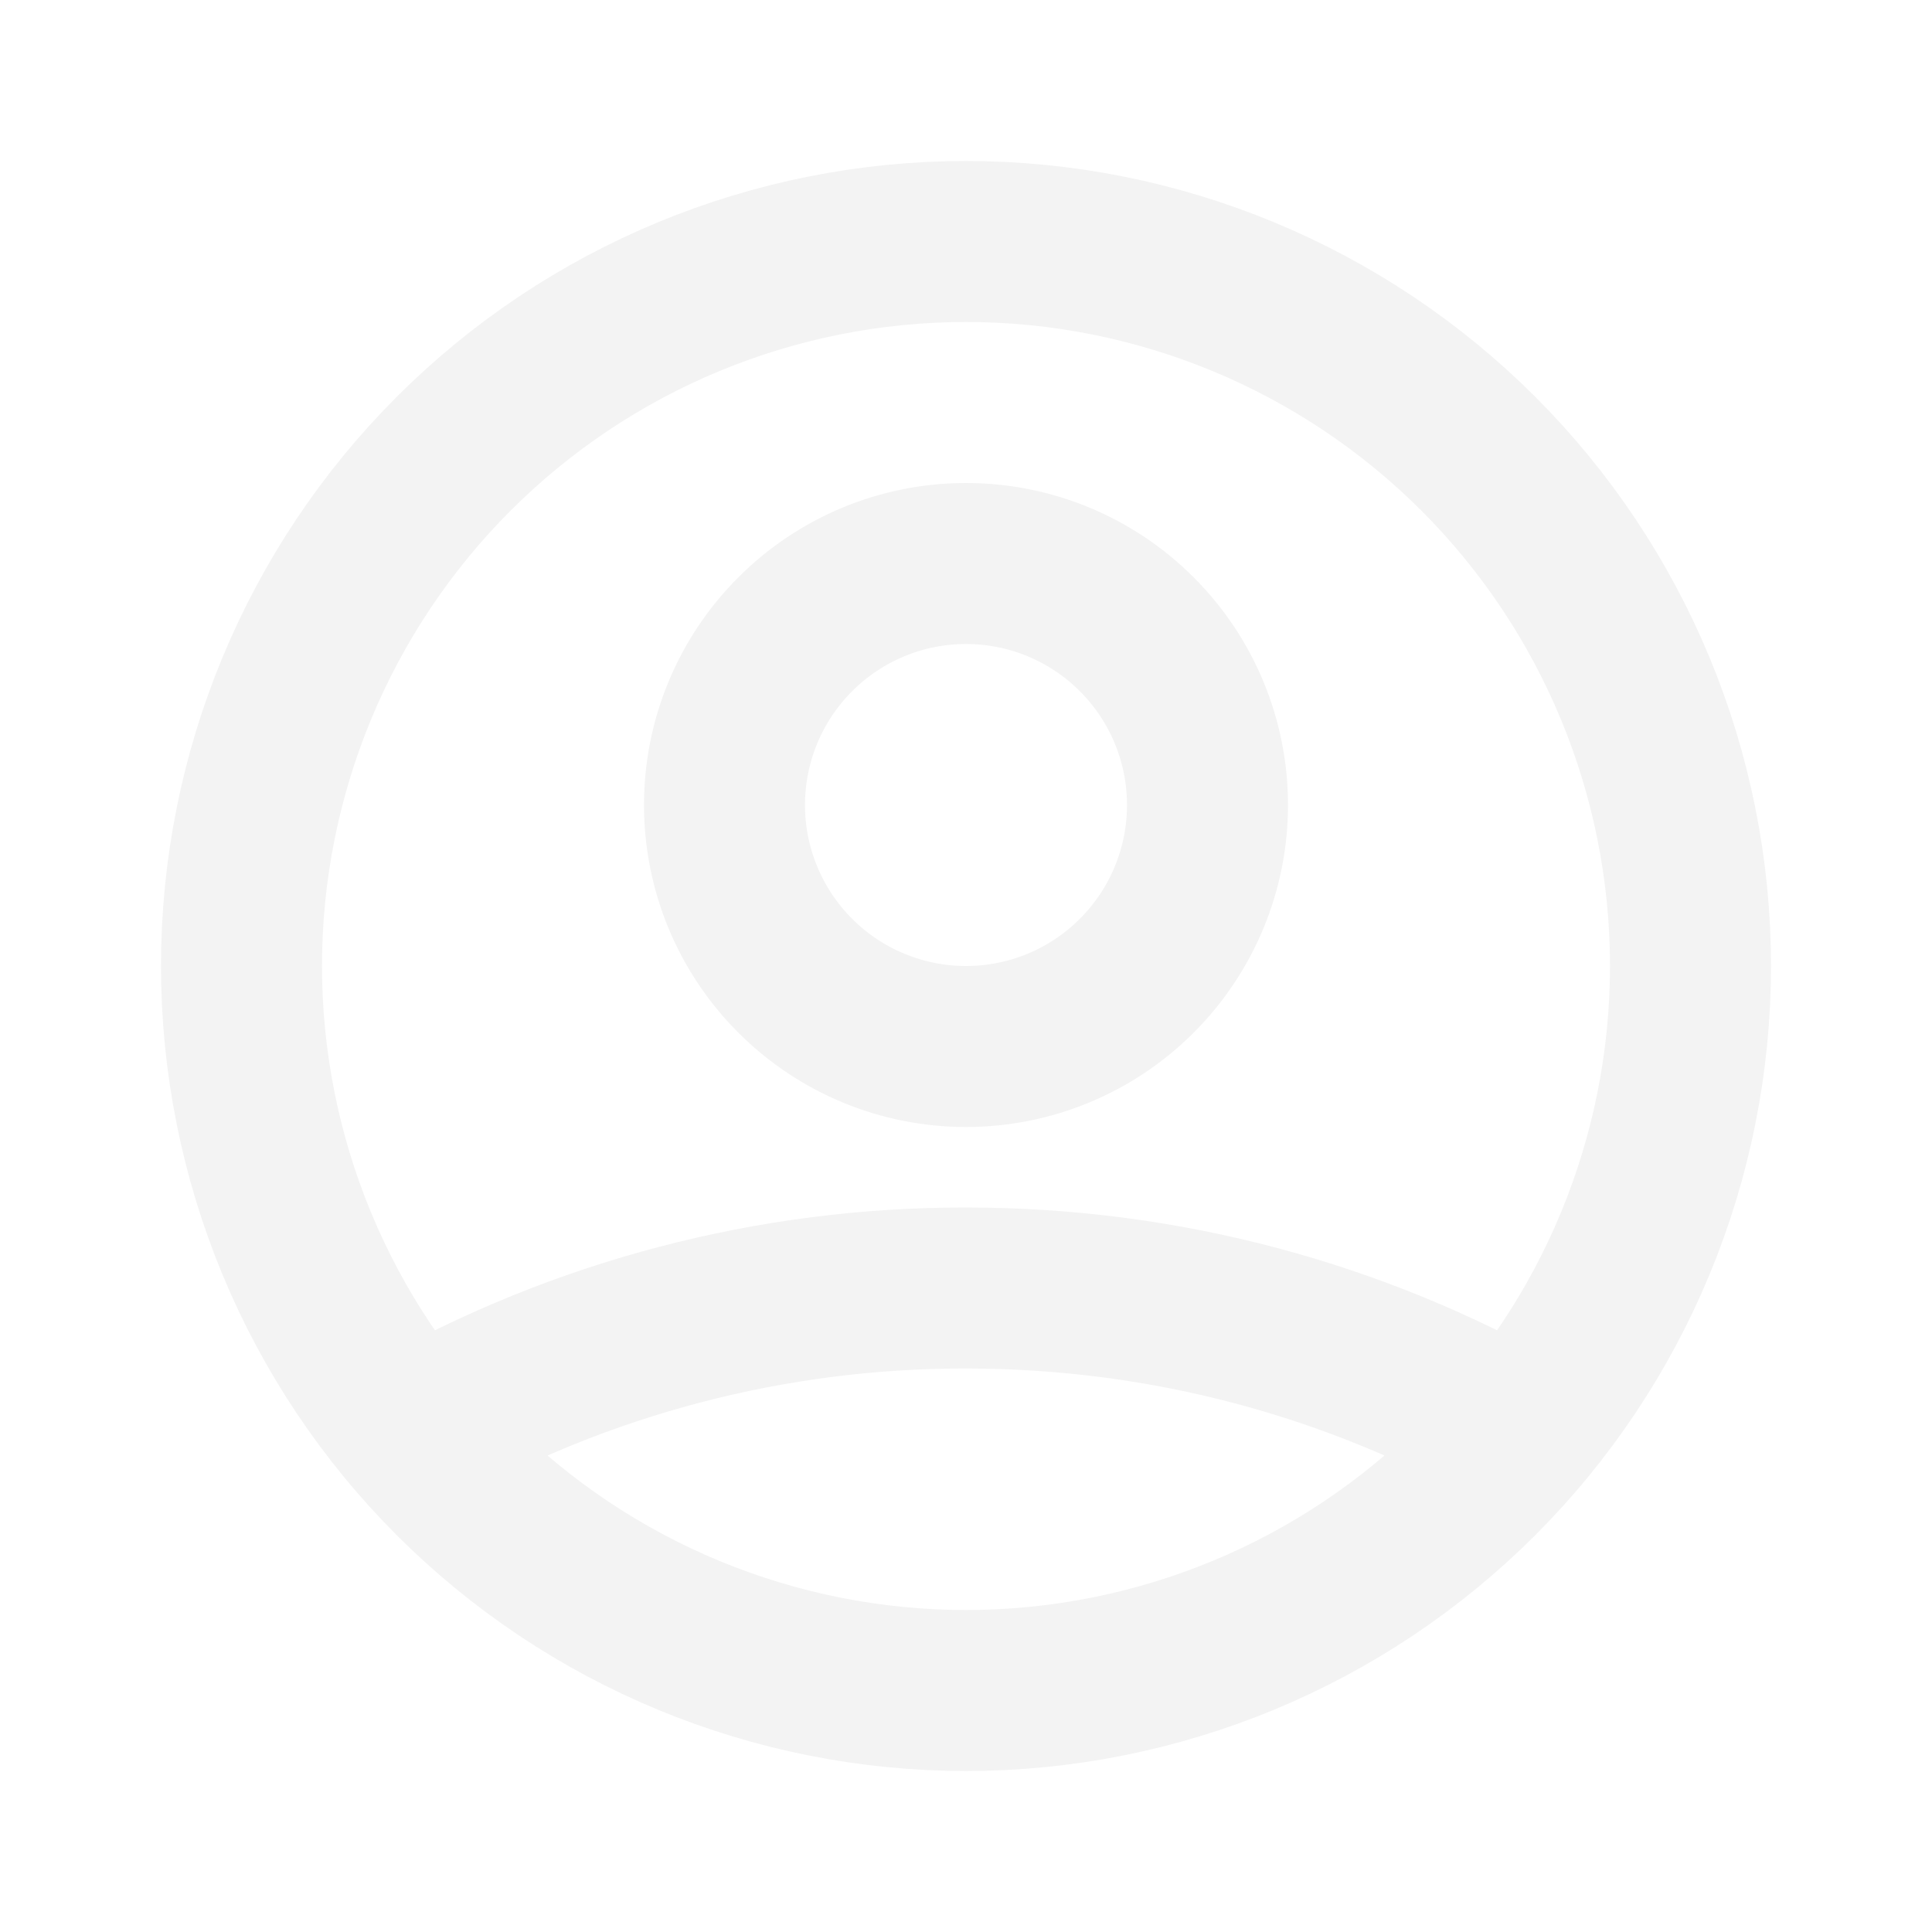
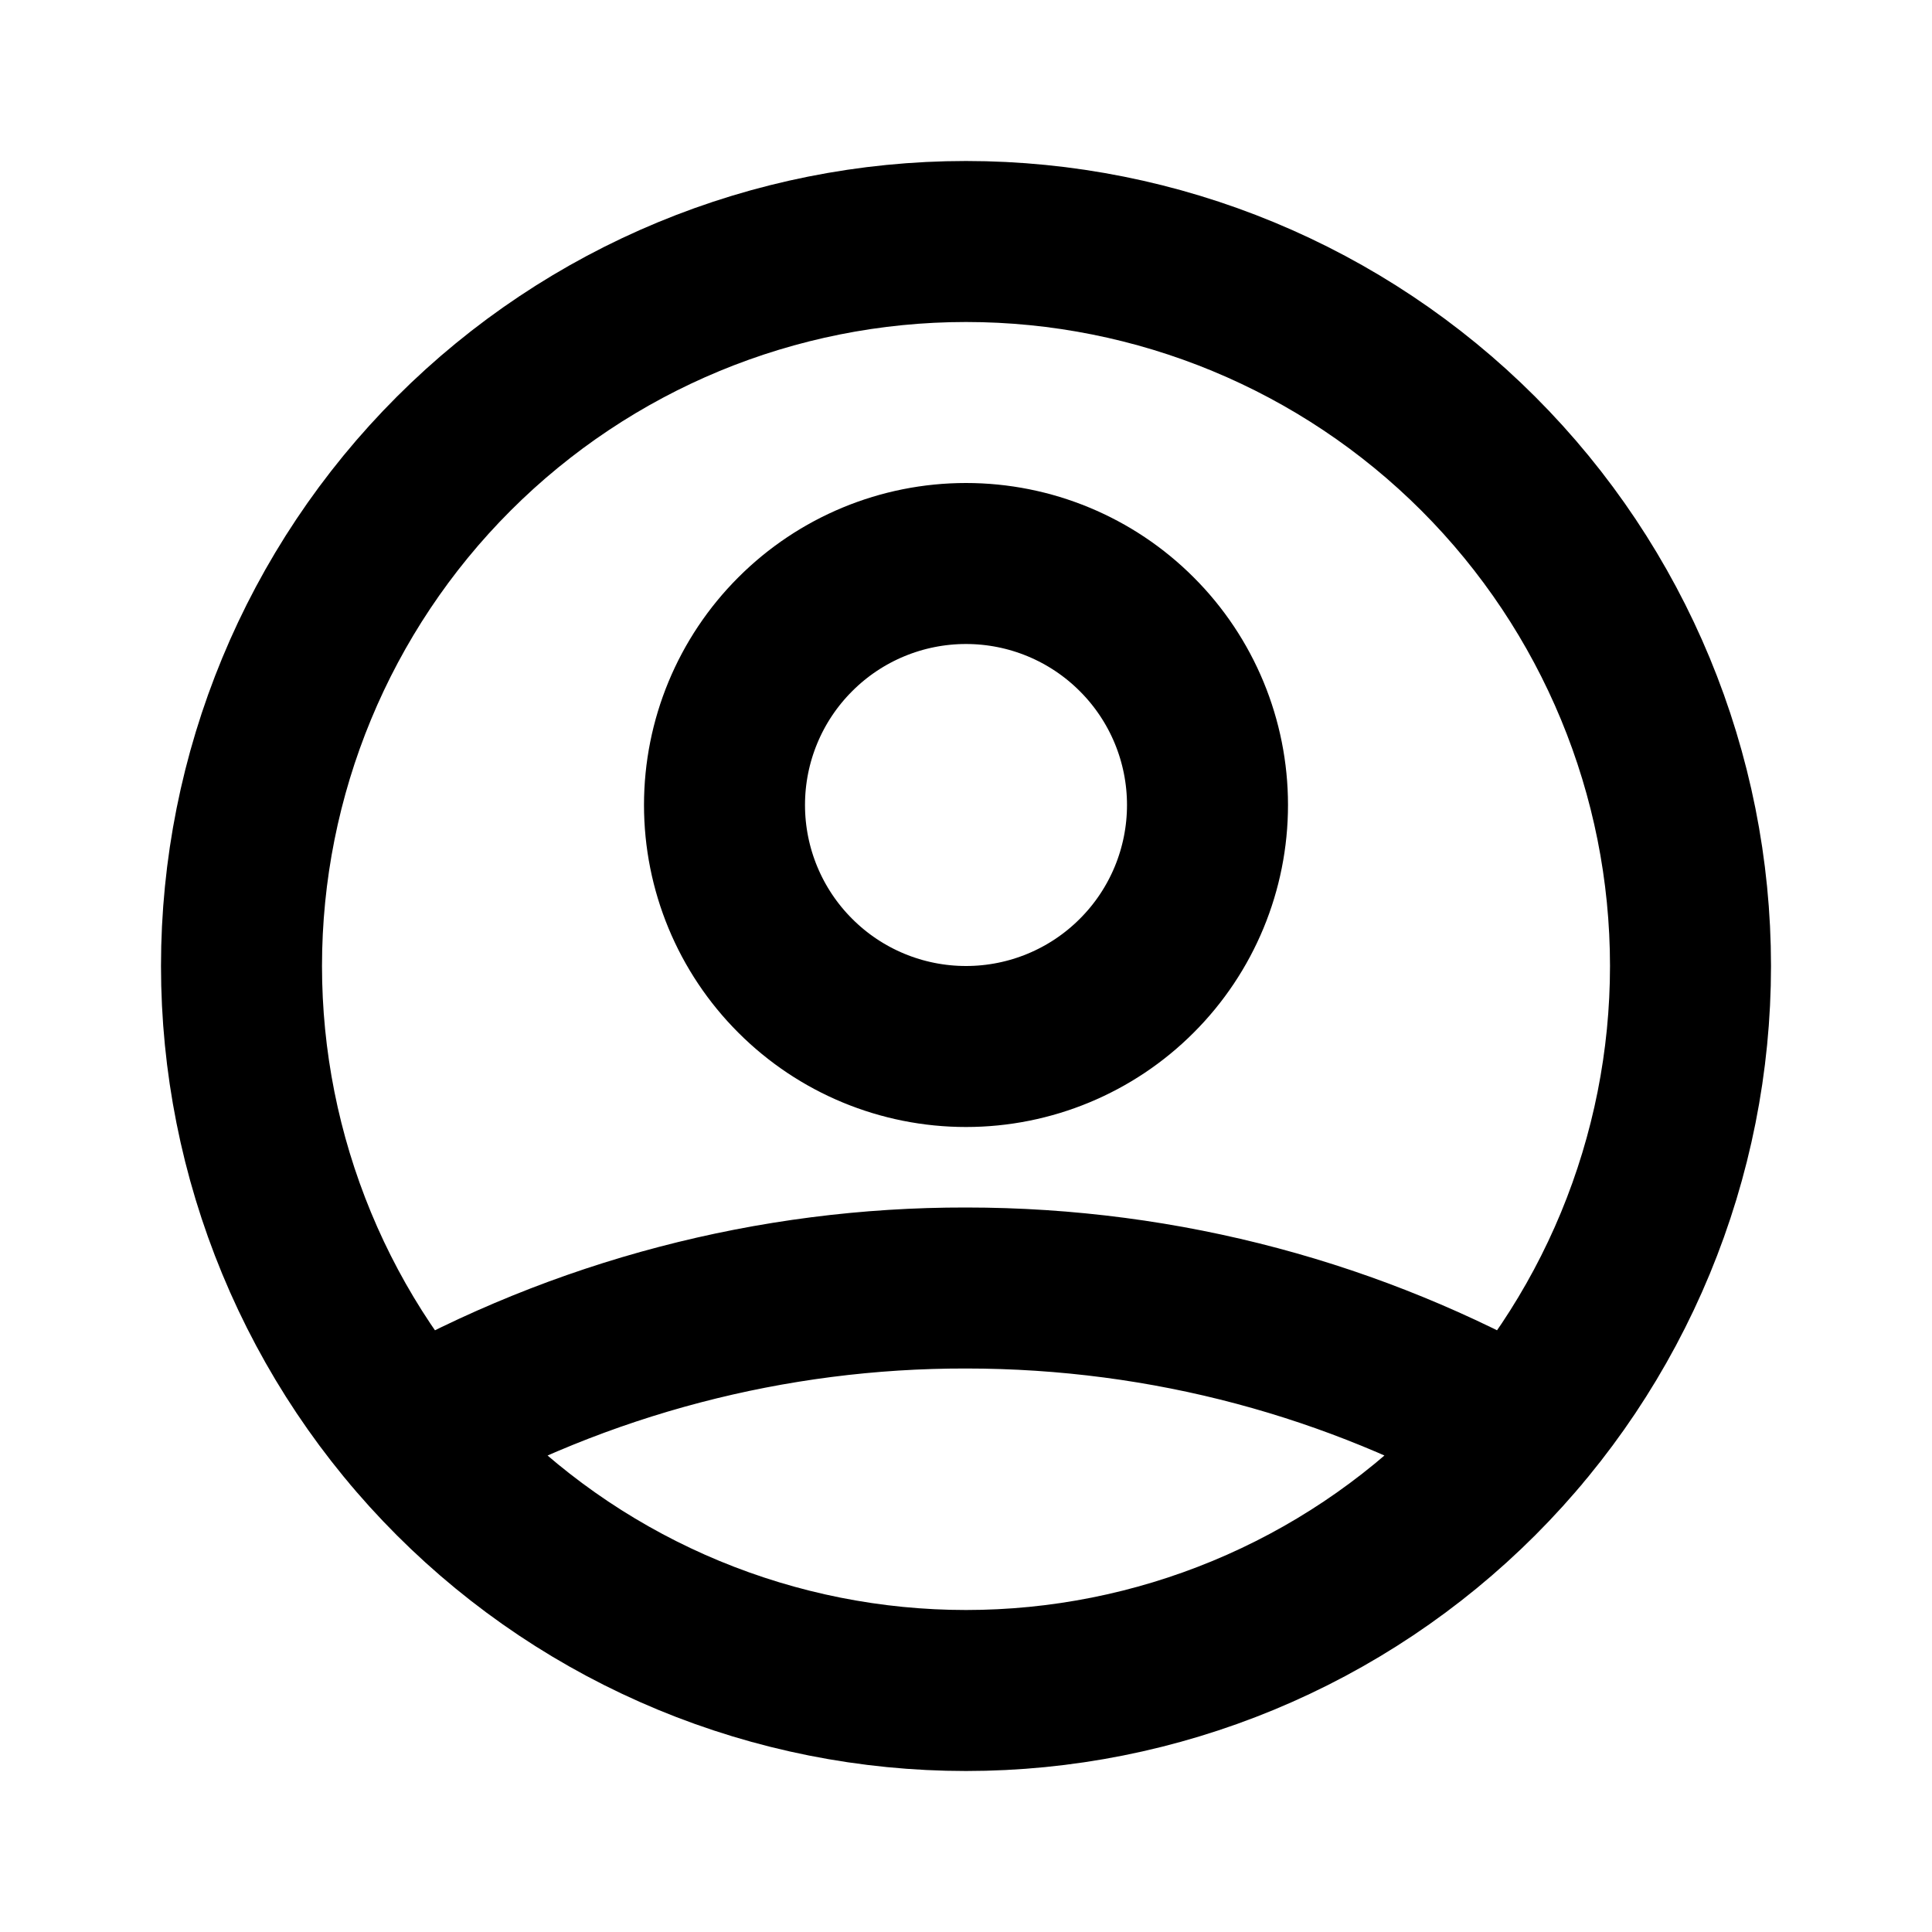
<svg xmlns="http://www.w3.org/2000/svg" width="24" height="24" viewBox="0 0 24 24" fill="none">
-   <path d="M5.121 17.804C7.219 16.618 9.59 15.996 12 16C14.5 16 16.847 16.655 18.879 17.804M15 10C15 10.796 14.684 11.559 14.121 12.121C13.559 12.684 12.796 13 12 13C11.204 13 10.441 12.684 9.879 12.121C9.316 11.559 9 10.796 9 10C9 9.204 9.316 8.441 9.879 7.879C10.441 7.316 11.204 7 12 7C12.796 7 13.559 7.316 14.121 7.879C14.684 8.441 15 9.204 15 10ZM21 12C21 13.182 20.767 14.352 20.315 15.444C19.863 16.536 19.2 17.528 18.364 18.364C17.528 19.2 16.536 19.863 15.444 20.315C14.352 20.767 13.182 21 12 21C10.818 21 9.648 20.767 8.556 20.315C7.464 19.863 6.472 19.2 5.636 18.364C4.8 17.528 4.137 16.536 3.685 15.444C3.233 14.352 3 13.182 3 12C3 9.613 3.948 7.324 5.636 5.636C7.324 3.948 9.613 3 12 3C14.387 3 16.676 3.948 18.364 5.636C20.052 7.324 21 9.613 21 12Z" stroke="#F3F3F3" stroke-width="2" stroke-linecap="round" stroke-linejoin="round" />
+   <path d="M5.121 17.804C7.219 16.618 9.59 15.996 12 16C14.5 16 16.847 16.655 18.879 17.804M15 10C15 10.796 14.684 11.559 14.121 12.121C13.559 12.684 12.796 13 12 13C11.204 13 10.441 12.684 9.879 12.121C9.316 11.559 9 10.796 9 10C9 9.204 9.316 8.441 9.879 7.879C10.441 7.316 11.204 7 12 7C12.796 7 13.559 7.316 14.121 7.879C14.684 8.441 15 9.204 15 10ZM21 12C21 13.182 20.767 14.352 20.315 15.444C19.863 16.536 19.2 17.528 18.364 18.364C17.528 19.2 16.536 19.863 15.444 20.315C14.352 20.767 13.182 21 12 21C10.818 21 9.648 20.767 8.556 20.315C7.464 19.863 6.472 19.2 5.636 18.364C4.8 17.528 4.137 16.536 3.685 15.444C3.233 14.352 3 13.182 3 12C3 9.613 3.948 7.324 5.636 5.636C7.324 3.948 9.613 3 12 3C14.387 3 16.676 3.948 18.364 5.636C20.052 7.324 21 9.613 21 12Z" stroke="currentColor" stroke-width="2" stroke-linecap="round" stroke-linejoin="round" />
</svg>
